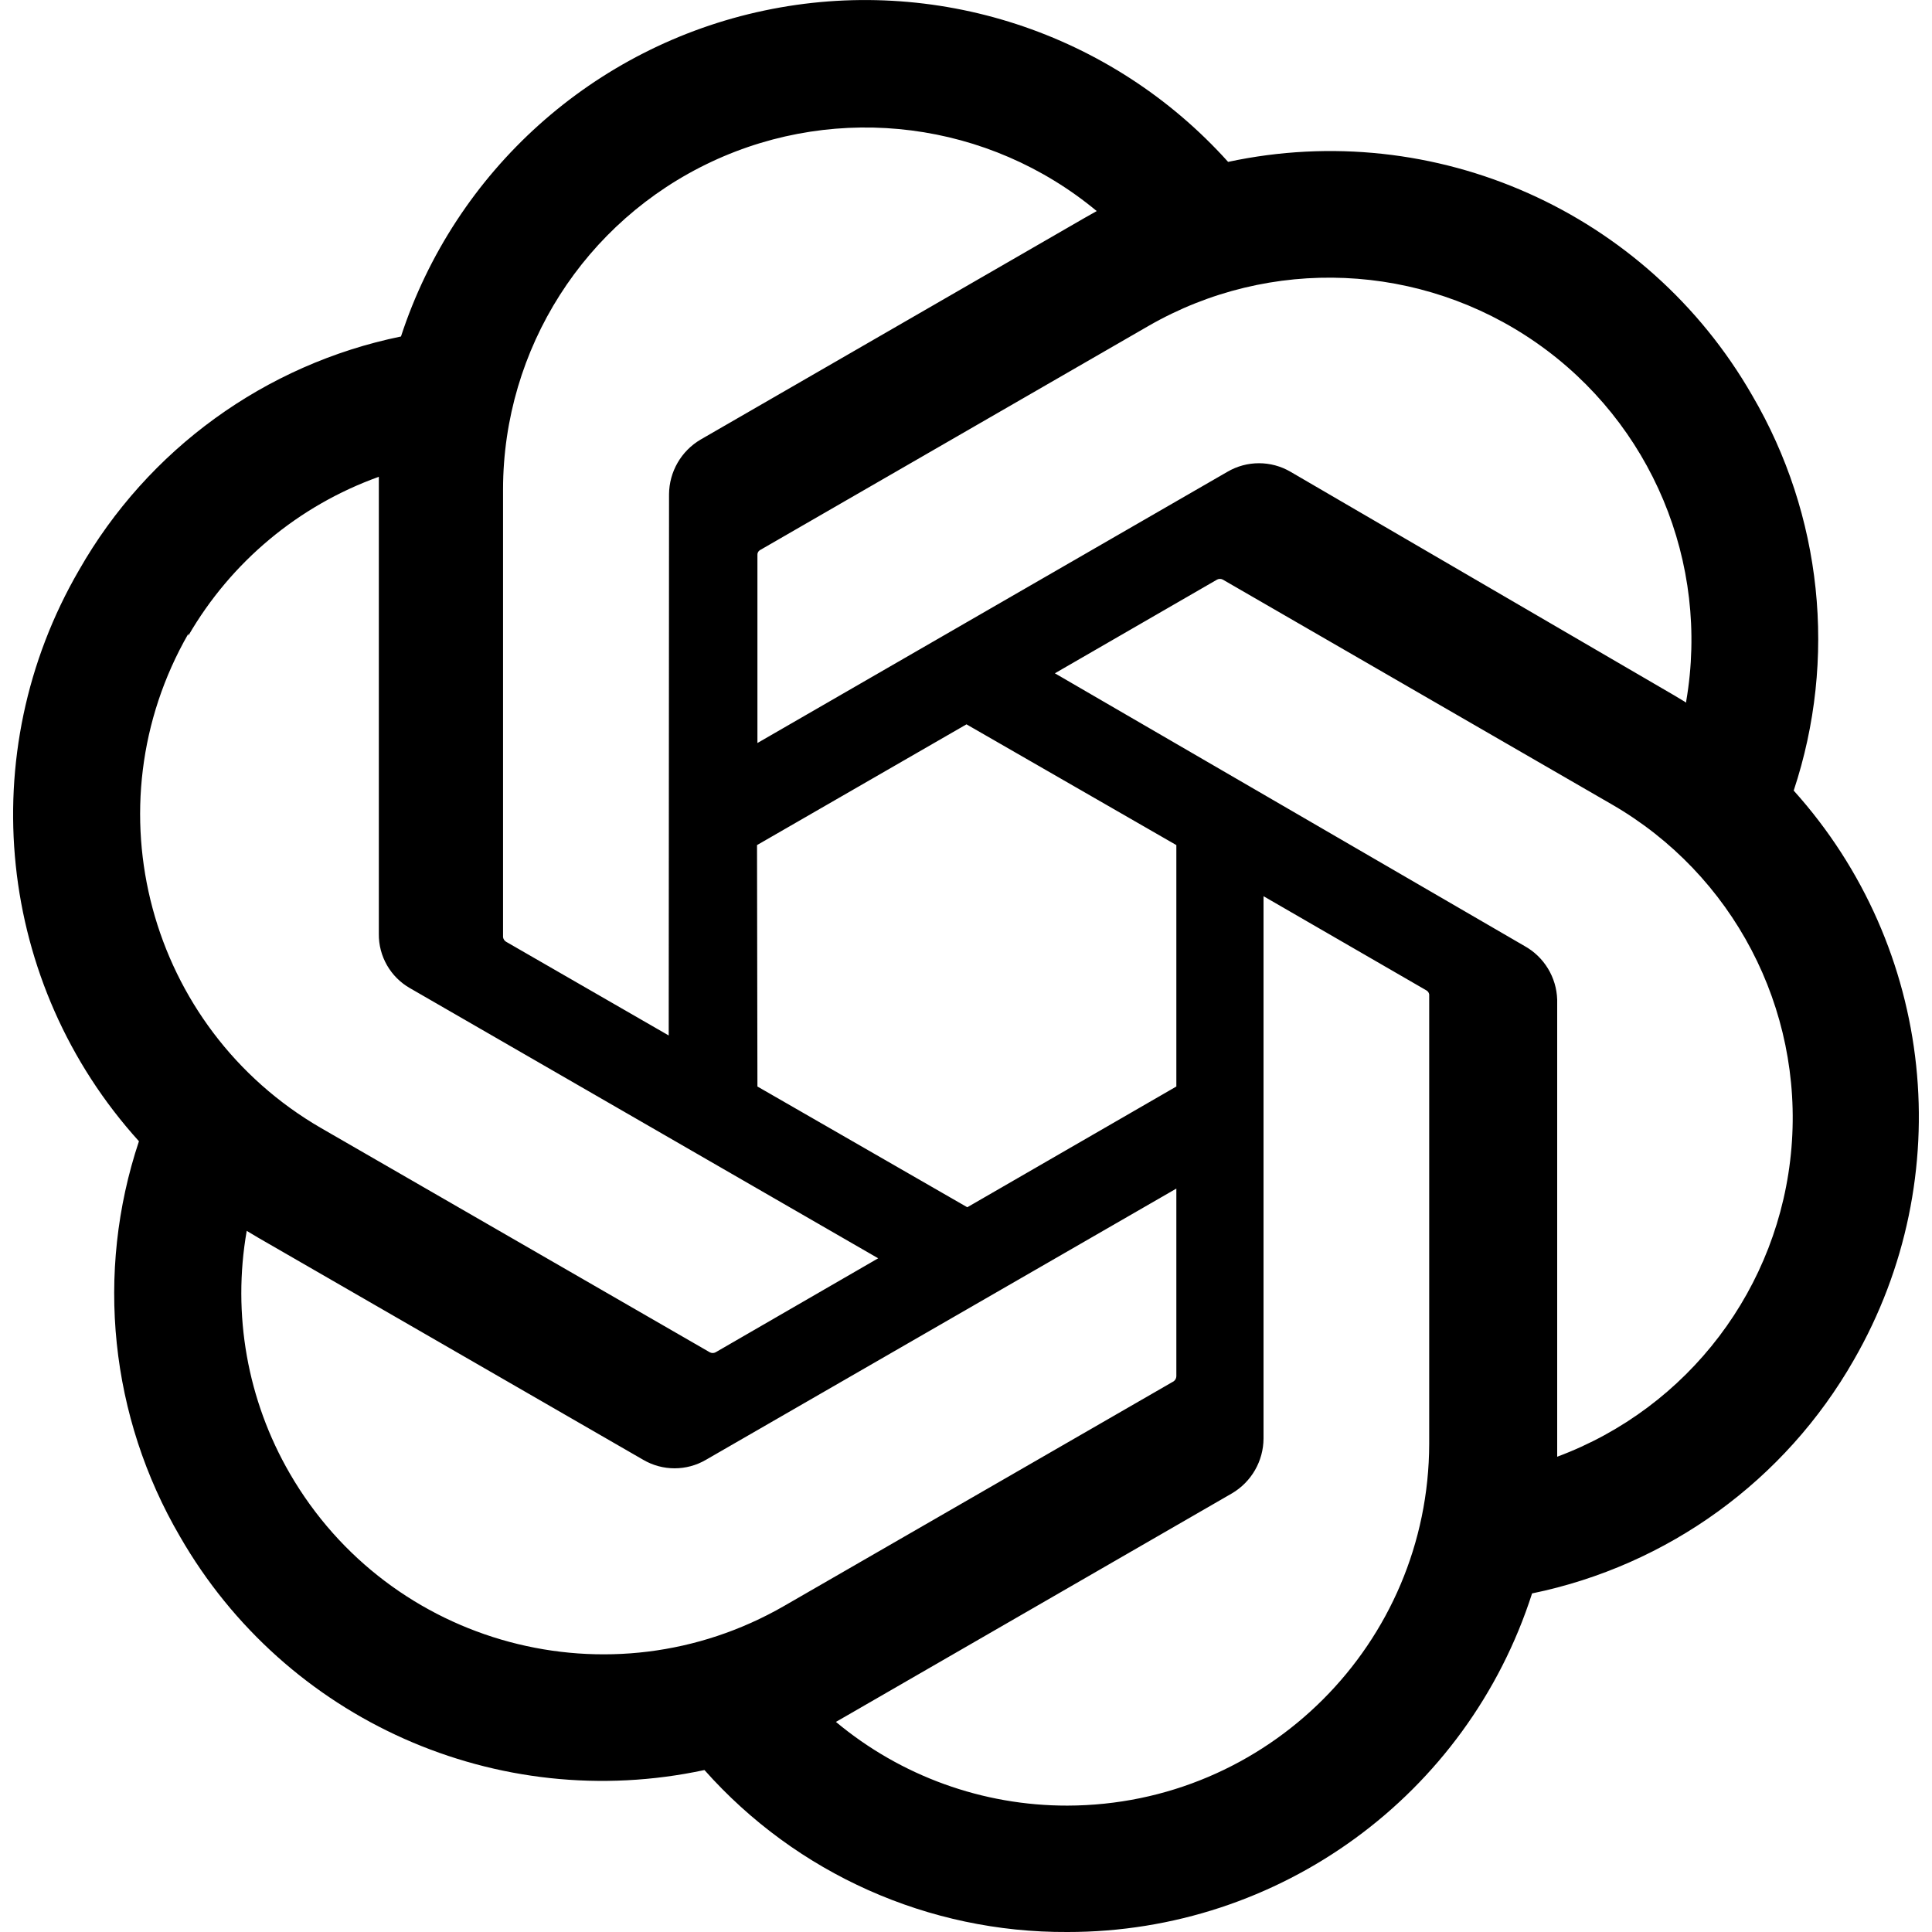
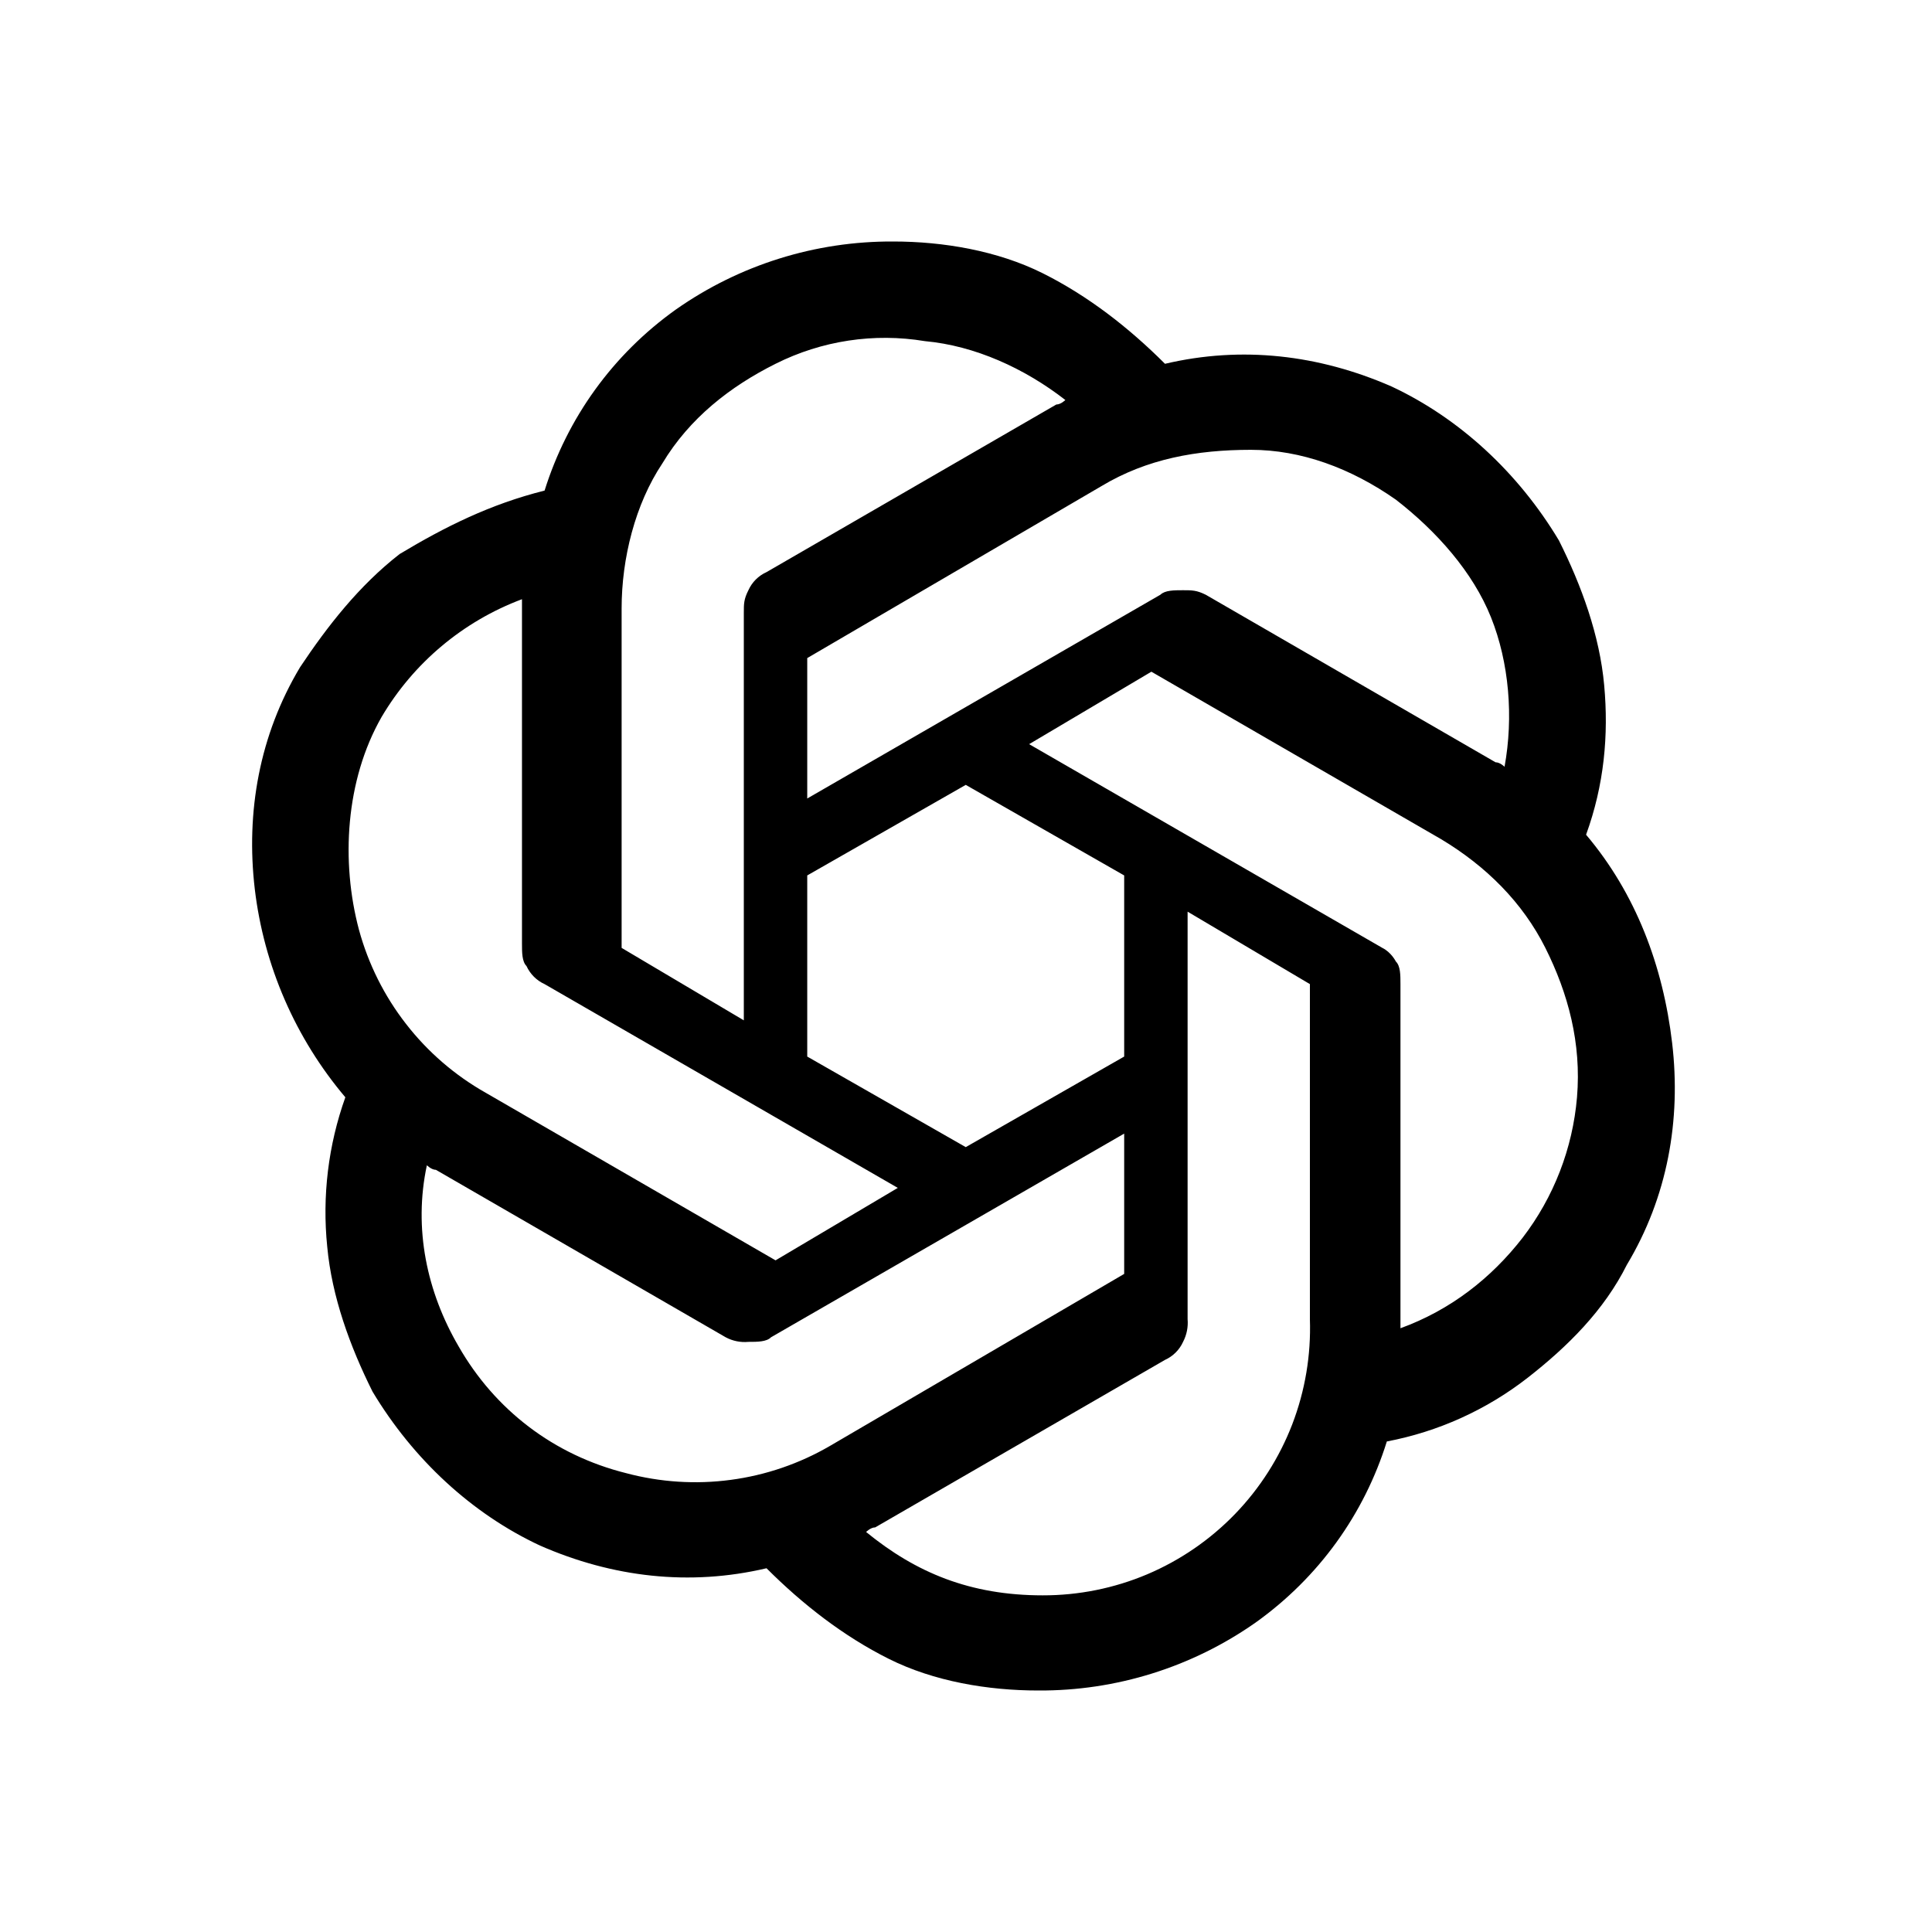
- <svg xmlns="http://www.w3.org/2000/svg" role="img" viewBox="0 0 24 24">
-   <path fill="#000000" d="M22.282 9.821a5.985 5.985 0 0 0-.516-4.91 6.046 6.046 0 0 0-6.51-2.9A6.065 6.065 0 0 0 4.981 4.18a5.985 5.985 0 0 0-3.998 2.9 6.046 6.046 0 0 0 .743 7.097 5.98 5.98 0 0 0 .51 4.911 6.051 6.051 0 0 0 6.515 2.9A5.985 5.985 0 0 0 13.26 24a6.056 6.056 0 0 0 5.772-4.206 5.99 5.99 0 0 0 3.997-2.9 6.056 6.056 0 0 0-.747-7.073zM13.26 22.43a4.476 4.476 0 0 1-2.876-1.04l.141-.081 4.779-2.758a.795.795 0 0 0 .392-.681v-6.737l2.02 1.168a.071.071 0 0 1 .038.052v5.583a4.504 4.504 0 0 1-4.494 4.494zM3.6 18.304a4.47 4.47 0 0 1-.535-3.014l.142.085 4.783 2.759a.771.771 0 0 0 .78 0l5.843-3.369v2.332a.08.08 0 0 1-.033.062L9.74 19.95a4.5 4.5 0 0 1-6.14-1.646zM2.34 7.896a4.485 4.485 0 0 1 2.366-1.973V11.6a.766.766 0 0 0 .388.676l5.815 3.355-2.02 1.168a.076.076 0 0 1-.071 0l-4.83-2.786A4.504 4.504 0 0 1 2.34 7.872zm16.597 3.855l-5.833-3.387L15.119 7.2a.076.076 0 0 1 .071 0l4.83 2.791a4.494 4.494 0 0 1-.676 8.105v-5.678a.79.79 0 0 0-.407-.667zm2.01-3.023l-.141-.085-4.774-2.782a.776.776 0 0 0-.785 0L9.409 9.23V6.897a.066.066 0 0 1 .028-.061l4.83-2.787a4.5 4.5 0 0 1 6.68 4.66zm-12.64 4.135l-2.02-1.164a.08.08 0 0 1-.038-.057V6.075a4.5 4.5 0 0 1 7.375-3.453l-.142.08L8.704 5.46a.795.795 0 0 0-.393.681zm1.097-2.365l2.602-1.5 2.607 1.5v2.999l-2.597 1.5-2.607-1.5z" />
+ <svg xmlns="http://www.w3.org/2000/svg" width="24" height="24" viewBox="0 0 40 40">
+   <path d="M32.838 17.282C33.213 16.25 33.307 15.218 33.213 14.188C33.12 13.157 32.745 12.125 32.275 11.188C31.432 9.782 30.213 8.657 28.807 8C27.307 7.345 25.713 7.157 24.12 7.532C23.37 6.782 22.525 6.125 21.588 5.657C20.65 5.189 19.525 5 18.495 5C16.885 4.991 15.312 5.482 13.995 6.407C12.682 7.343 11.745 8.657 11.275 10.157C10.15 10.438 9.213 10.907 8.275 11.47C7.432 12.125 6.775 12.97 6.213 13.813C5.37 15.22 5.088 16.812 5.275 18.407C5.464 19.997 6.116 21.496 7.15 22.718C6.796 23.709 6.668 24.766 6.775 25.812C6.87 26.844 7.245 27.875 7.713 28.812C8.557 30.219 9.775 31.344 11.182 32C12.682 32.657 14.275 32.844 15.87 32.469C16.62 33.219 17.463 33.875 18.4 34.344C19.338 34.814 20.463 35 21.495 35C23.104 35.01 24.677 34.519 25.995 33.594C27.307 32.657 28.245 31.344 28.713 29.844C29.772 29.643 30.768 29.193 31.62 28.532C32.463 27.875 33.213 27.125 33.682 26.187C34.525 24.782 34.807 23.188 34.62 21.595C34.432 20 33.87 18.502 32.838 17.282ZM21.588 33.03C20.088 33.03 18.963 32.561 17.932 31.718C17.932 31.718 18.025 31.623 18.12 31.623L24.12 28.155C24.286 28.08 24.42 27.947 24.495 27.78C24.57 27.636 24.602 27.473 24.588 27.311V18.875L27.12 20.375V27.312C27.145 28.055 27.021 28.794 26.755 29.488C26.488 30.181 26.085 30.813 25.569 31.347C25.052 31.881 24.434 32.305 23.75 32.595C23.066 32.884 22.331 33.031 21.588 33.03ZM9.495 27.875C8.838 26.75 8.557 25.437 8.838 24.125C8.838 24.125 8.932 24.22 9.025 24.22L15.025 27.687C15.169 27.764 15.332 27.797 15.495 27.782C15.682 27.782 15.87 27.782 15.963 27.687L23.275 23.47V26.375L17.182 29.937C16.551 30.304 15.853 30.543 15.129 30.639C14.405 30.736 13.669 30.688 12.963 30.5C11.463 30.125 10.245 29.187 9.495 27.875ZM7.9 14.845C8.562 13.723 9.588 12.863 10.807 12.406V19.532C10.807 19.718 10.807 19.907 10.9 20C10.976 20.166 11.109 20.3 11.275 20.375L18.588 24.594L16.057 26.094L10.057 22.625C9.418 22.264 8.857 21.78 8.407 21.2C7.956 20.621 7.625 19.958 7.432 19.25C7.057 17.845 7.15 16.157 7.9 14.845ZM28.62 19.625L21.307 15.407L23.838 13.907L29.838 17.375C30.775 17.938 31.525 18.688 31.995 19.625C32.464 20.562 32.745 21.595 32.65 22.72C32.56 23.776 32.17 24.784 31.525 25.625C30.87 26.469 30.025 27.125 28.995 27.5V20.375C28.995 20.188 28.995 20 28.9 19.907C28.9 19.907 28.807 19.718 28.62 19.625ZM31.15 15.875C31.15 15.875 31.057 15.782 30.963 15.782L24.963 12.313C24.775 12.22 24.682 12.22 24.495 12.22C24.307 12.22 24.12 12.22 24.025 12.313L16.713 16.532V13.625L22.807 10.063C23.745 9.5 24.775 9.313 25.9 9.313C26.932 9.313 27.963 9.688 28.9 10.345C29.745 11 30.495 11.845 30.87 12.782C31.245 13.72 31.338 14.845 31.15 15.875ZM15.4 21.125L12.87 19.625V12.595C12.87 11.563 13.15 10.438 13.713 9.595C14.275 8.657 15.12 8 16.057 7.532C17.013 7.052 18.096 6.888 19.15 7.063C20.182 7.157 21.213 7.625 22.057 8.282C22.057 8.282 21.963 8.375 21.87 8.375L15.87 11.845C15.703 11.92 15.57 12.053 15.495 12.22C15.4 12.407 15.4 12.5 15.4 12.688V21.125ZM16.713 18.125L19.995 16.25L23.275 18.125V21.875L19.995 23.75L16.713 21.875V18.125Z" fill="currentColor" />
</svg>
